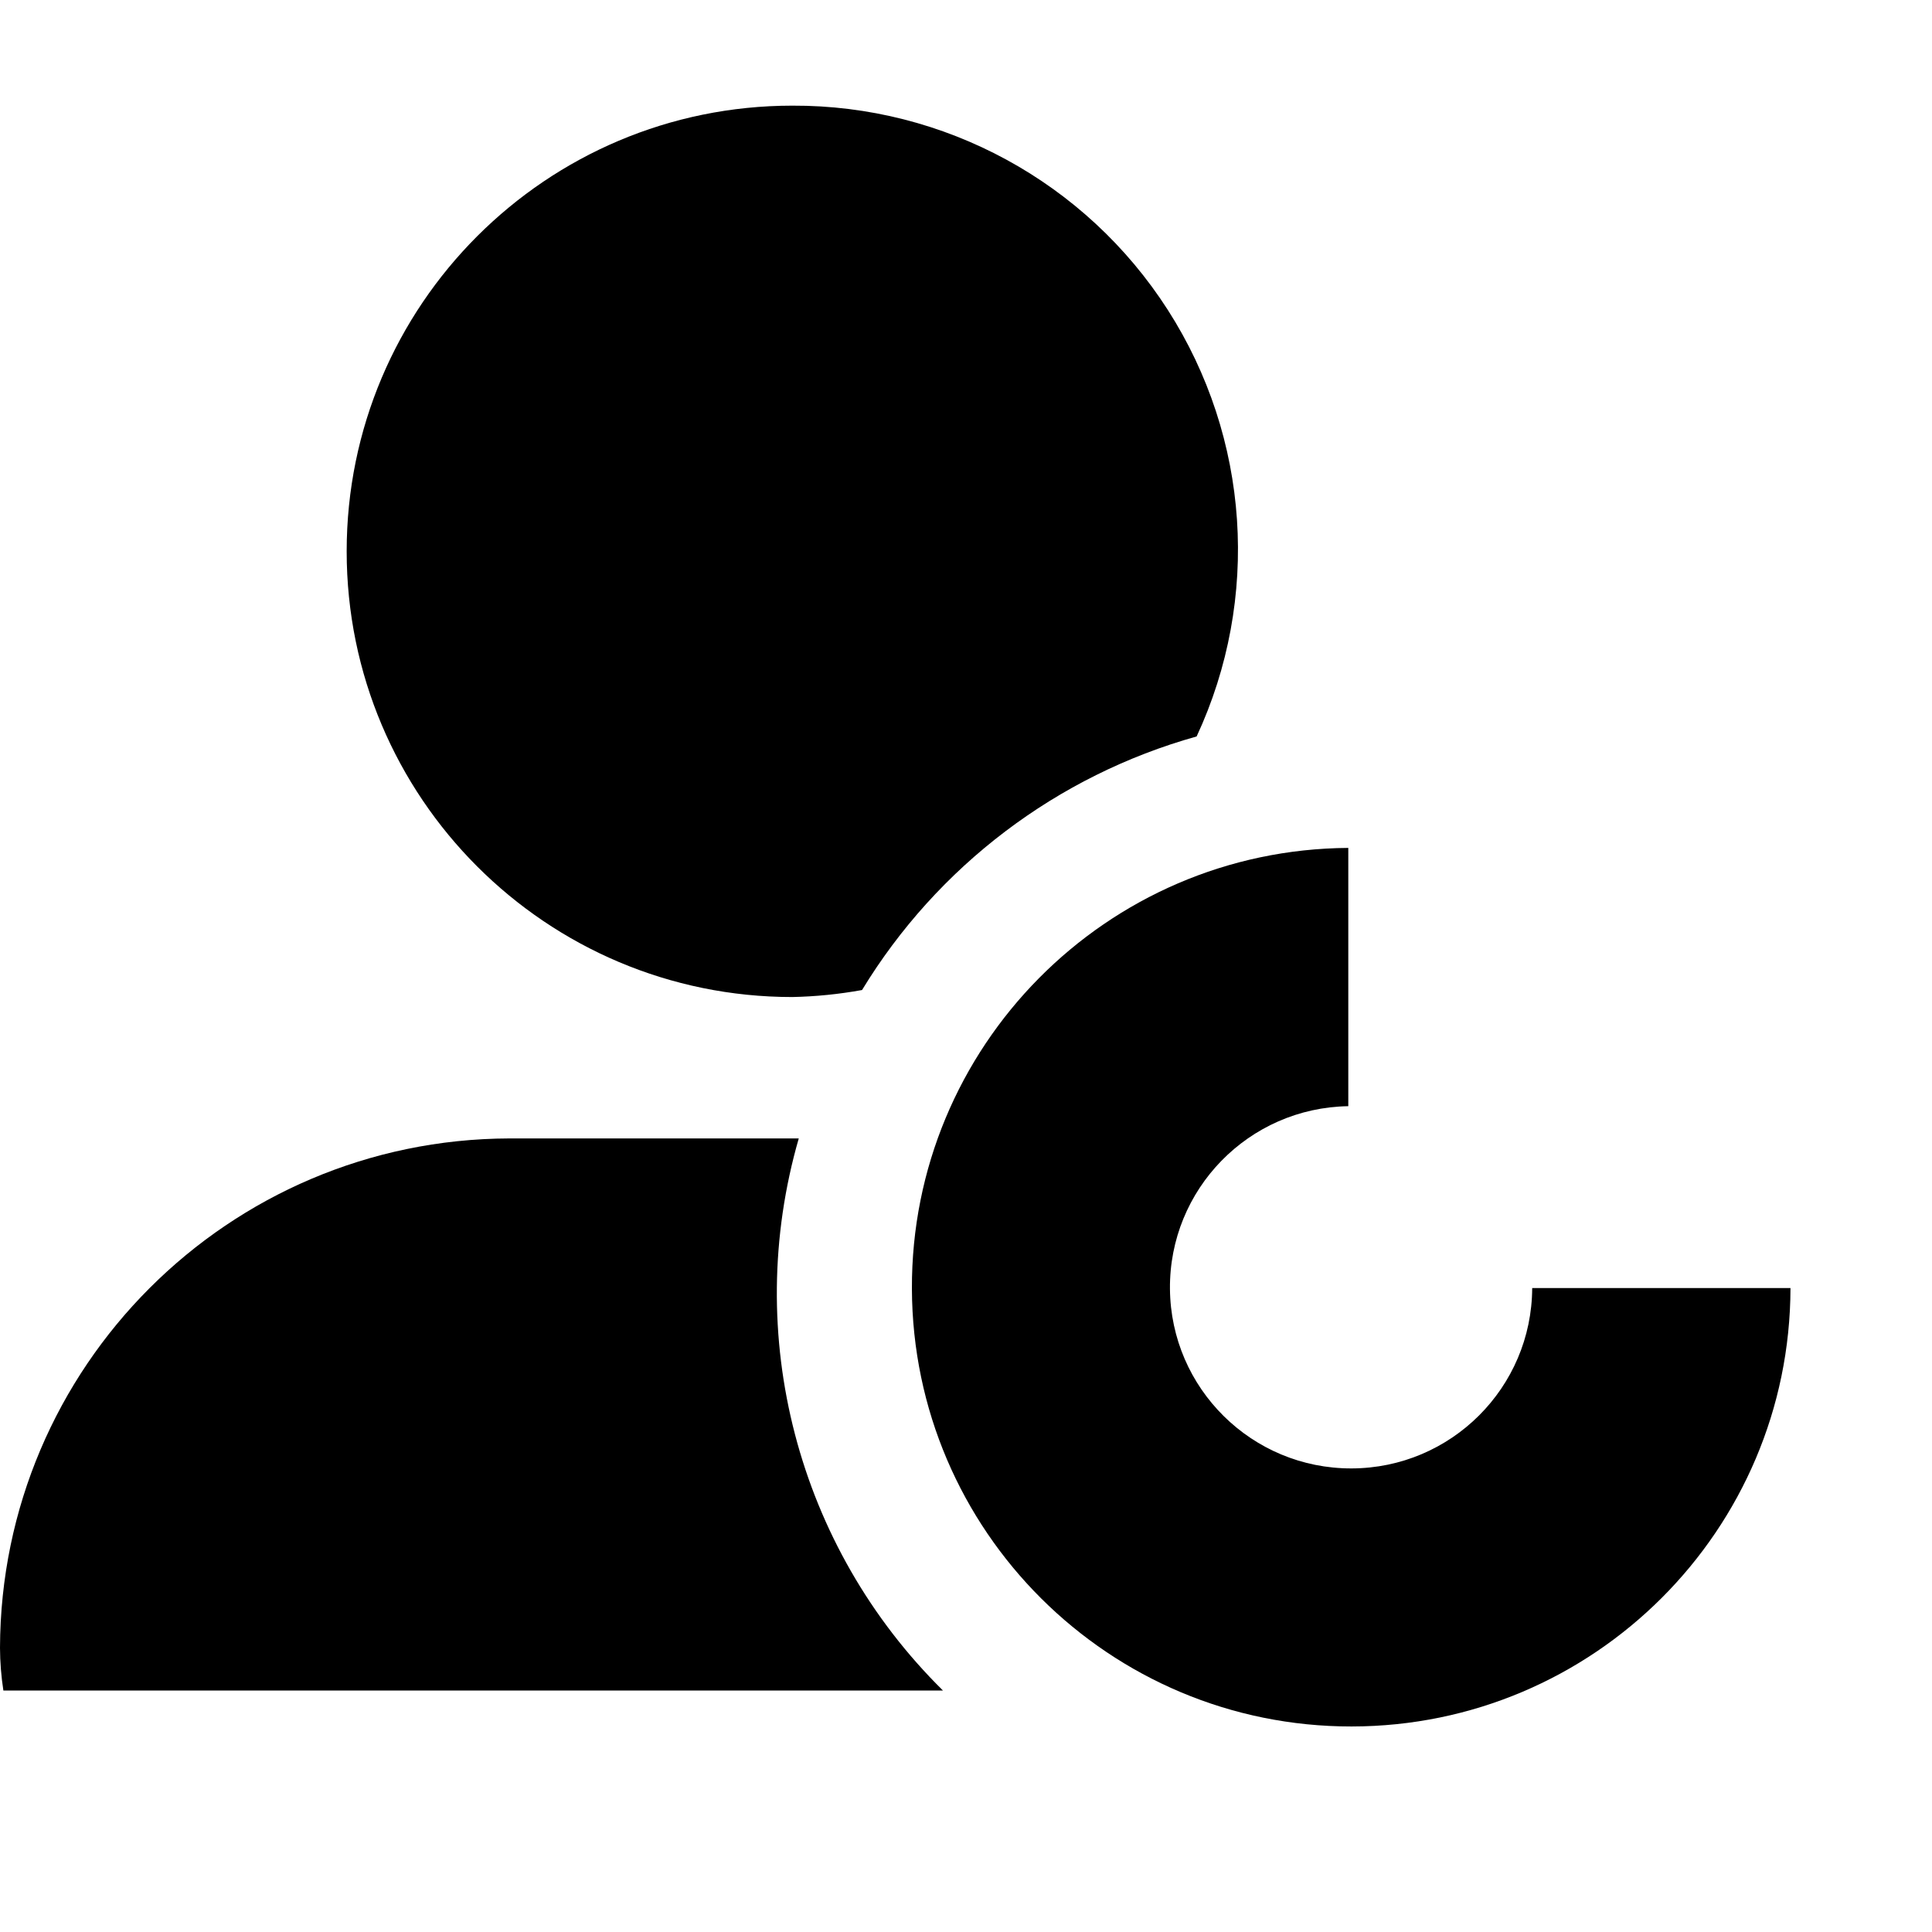
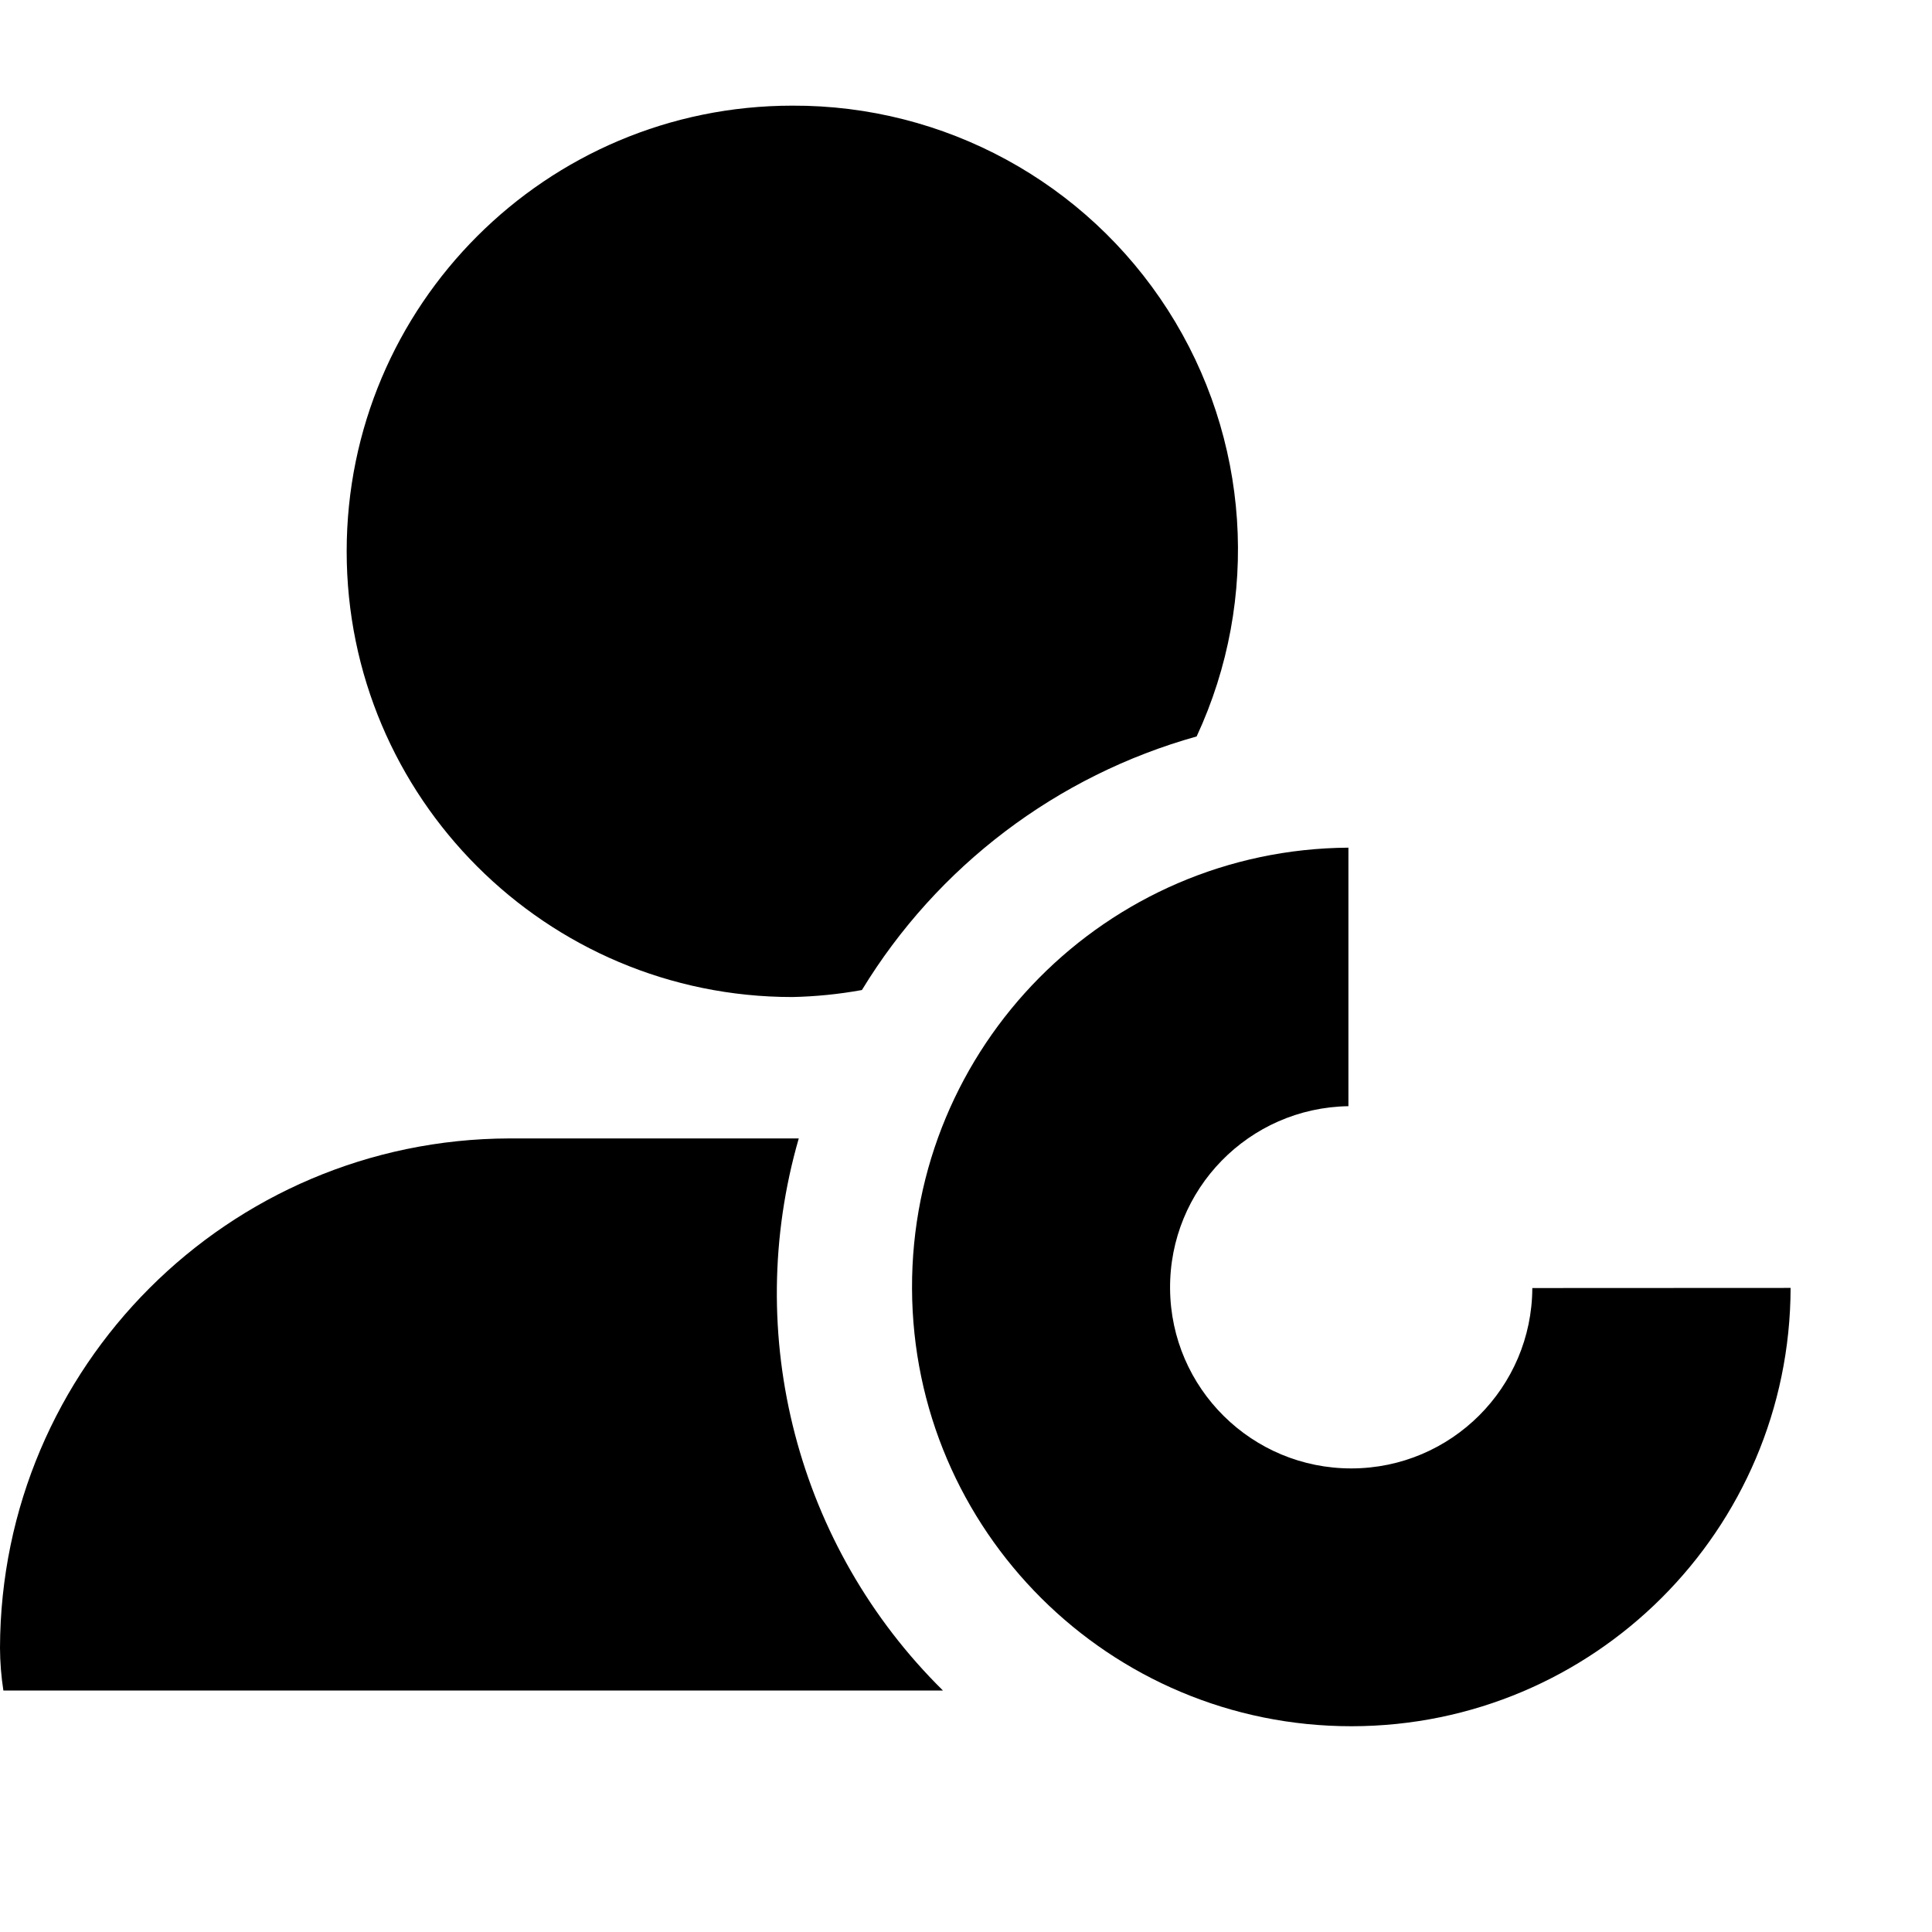
- <svg xmlns="http://www.w3.org/2000/svg" id="Layer_1" data-name="Layer 1" width="16" height="16" viewBox="0 0 16 16">
-   <path d="M6.562.875a3.691,3.691,0,1,0,0,7.382,3.664,3.664,0,0,0,.577-.058A4.738,4.738,0,0,1,9.91,6.099,3.675,3.675,0,0,0,6.562.875Zm.053,8.553H4.218A4.231,4.231,0,0,0,0,13.647,2.388,2.388,0,0,0,.028,14H7.809a4.622,4.622,0,0,1-1.194-4.572Z" />
-   <path class="secondary" d="M12.689,10.667a1.5,1.5,0,1,1-1.523-1.506V7.022a3.638,3.638,0,1,0,3.662,3.645Z" />
+ <svg xmlns="http://www.w3.org/2000/svg" viewBox="0 0 16 16">
+   <path d="M6.562.875a3.69 3.69 0 1 0 0 7.382 3.664 3.664 0 0 0 .576-.058 4.738 4.738 0 0 1 2.772-2.1A3.675 3.675 0 0 0 6.562.875zm.053 8.553H4.218A4.23 4.23 0 0 0 0 13.647 2.388 2.388 0 0 0 .028 14h7.781a4.622 4.622 0 0 1-1.194-4.572z" />
+   <path class="secondary" d="M12.69 10.667a1.5 1.5 0 1 1-1.523-1.506V7.02a3.638 3.638 0 1 0 3.662 3.646z" />
</svg>
